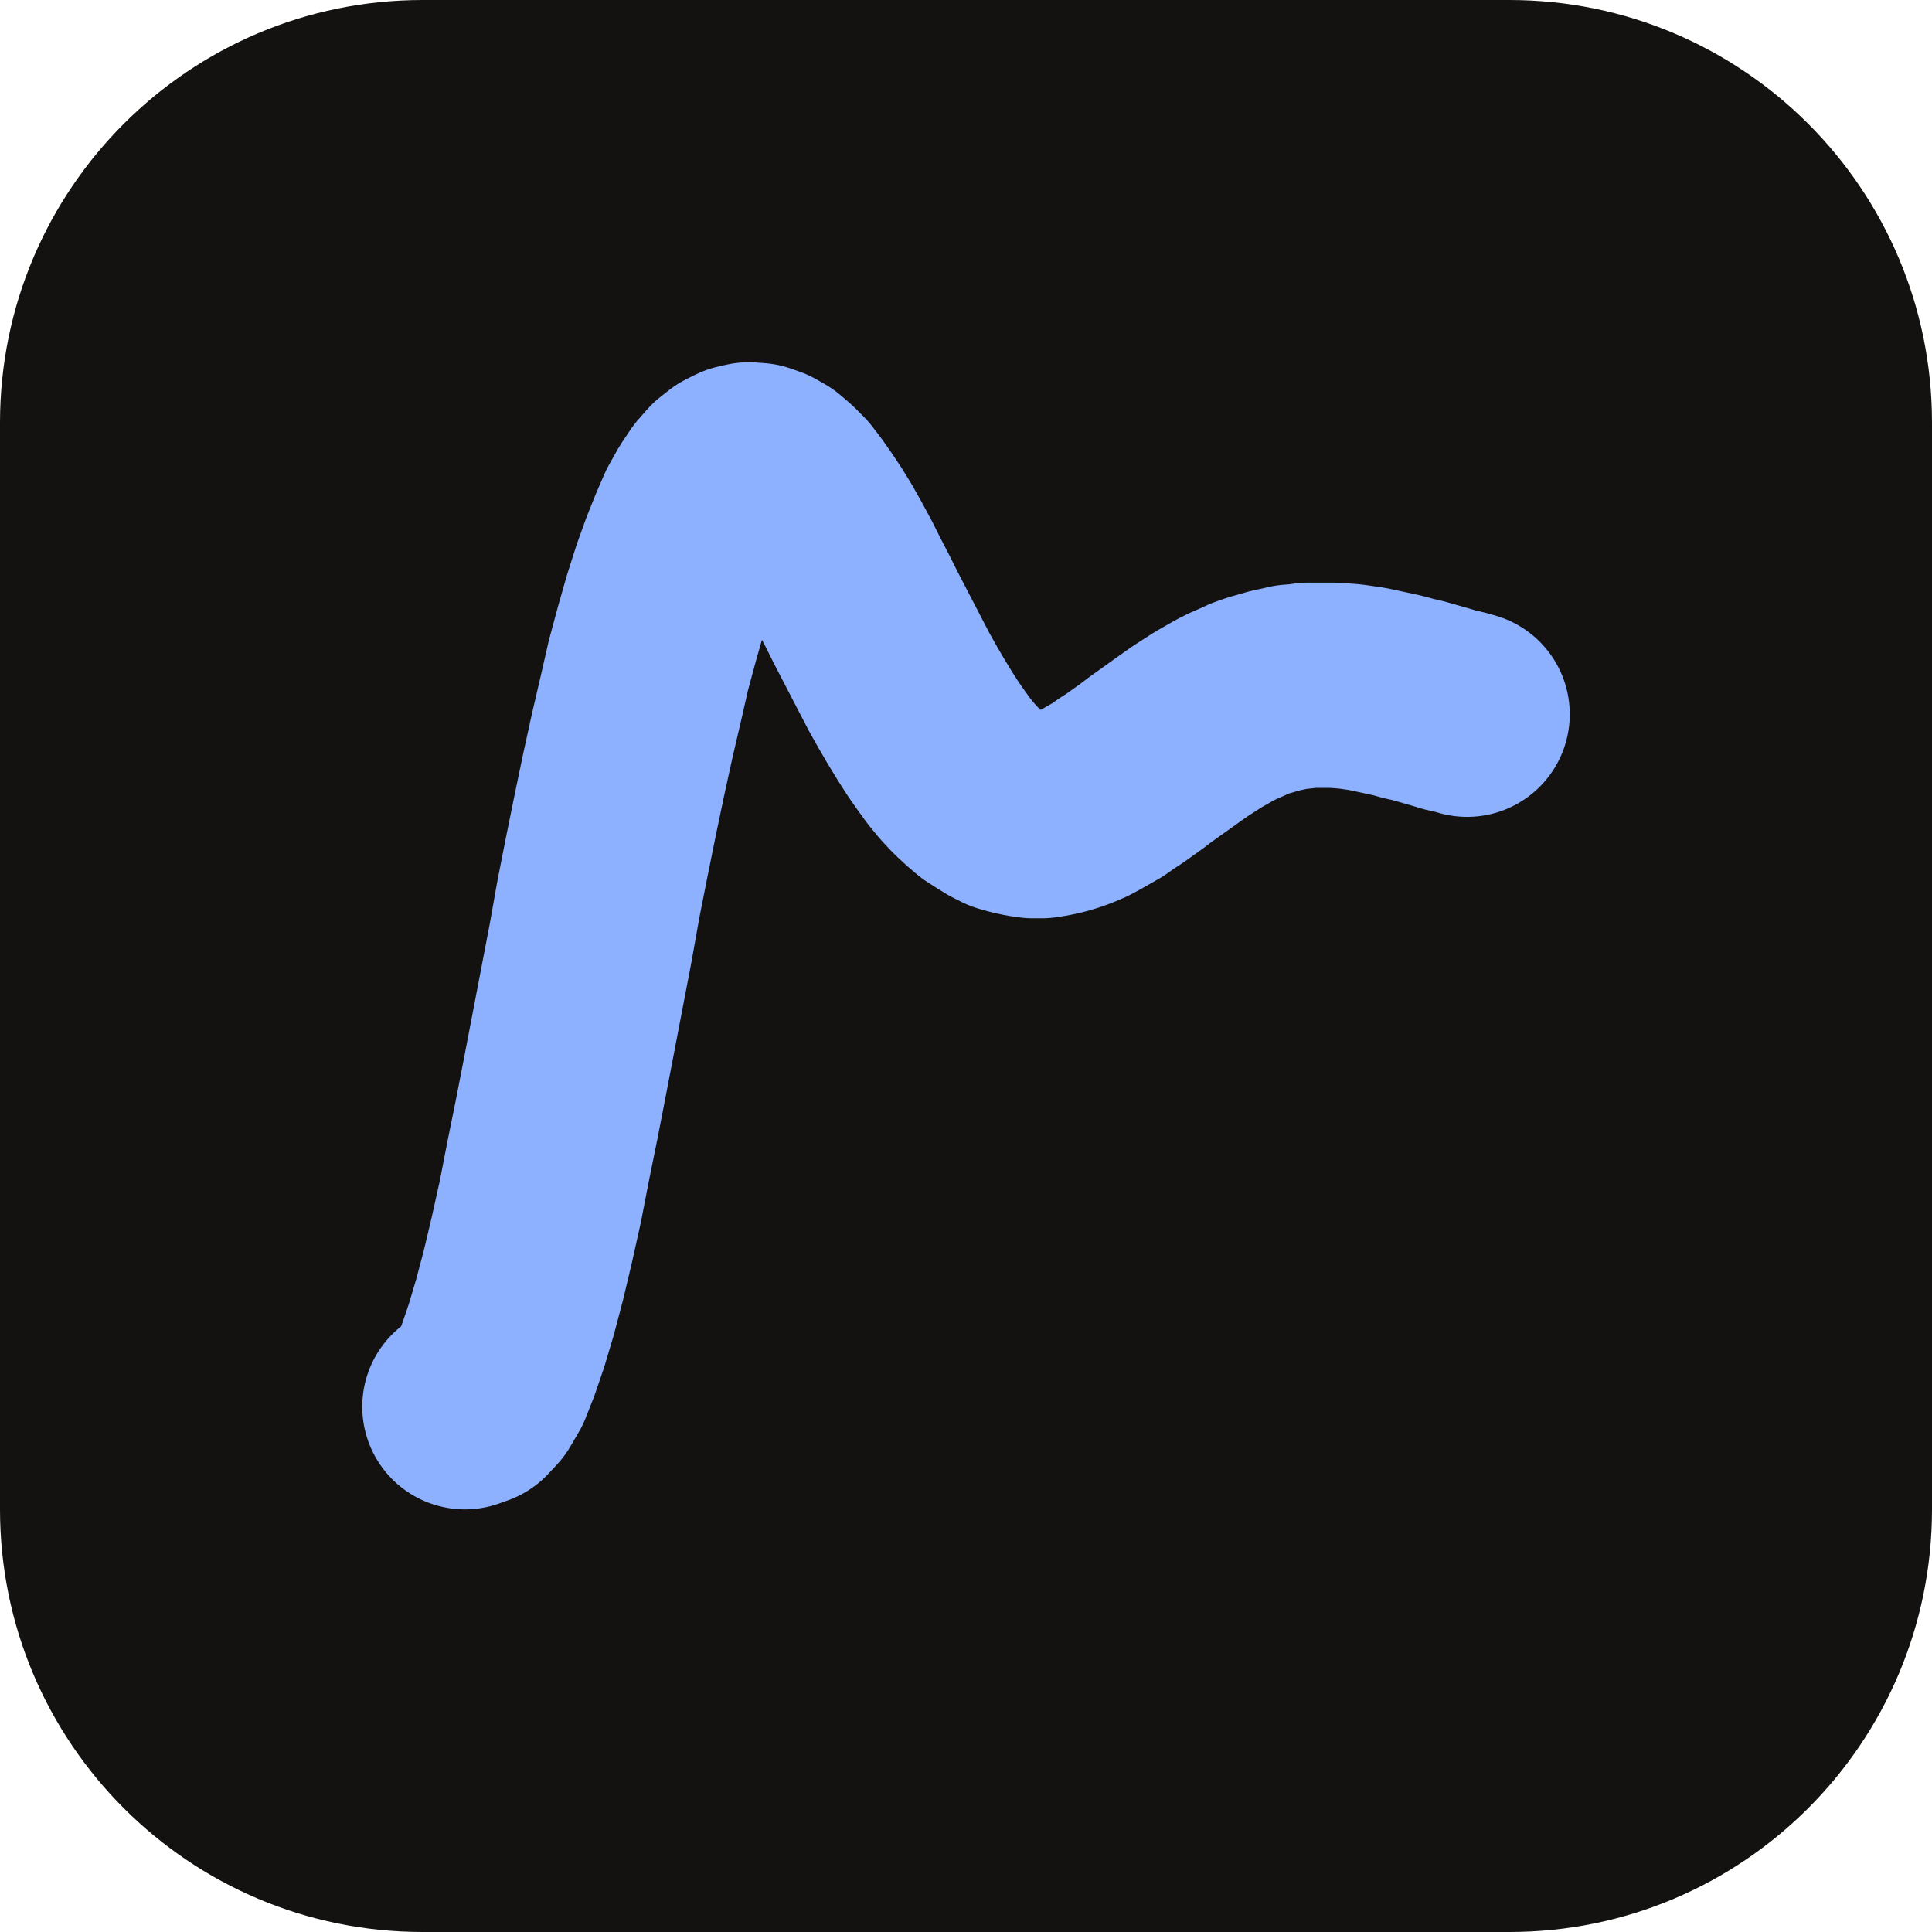
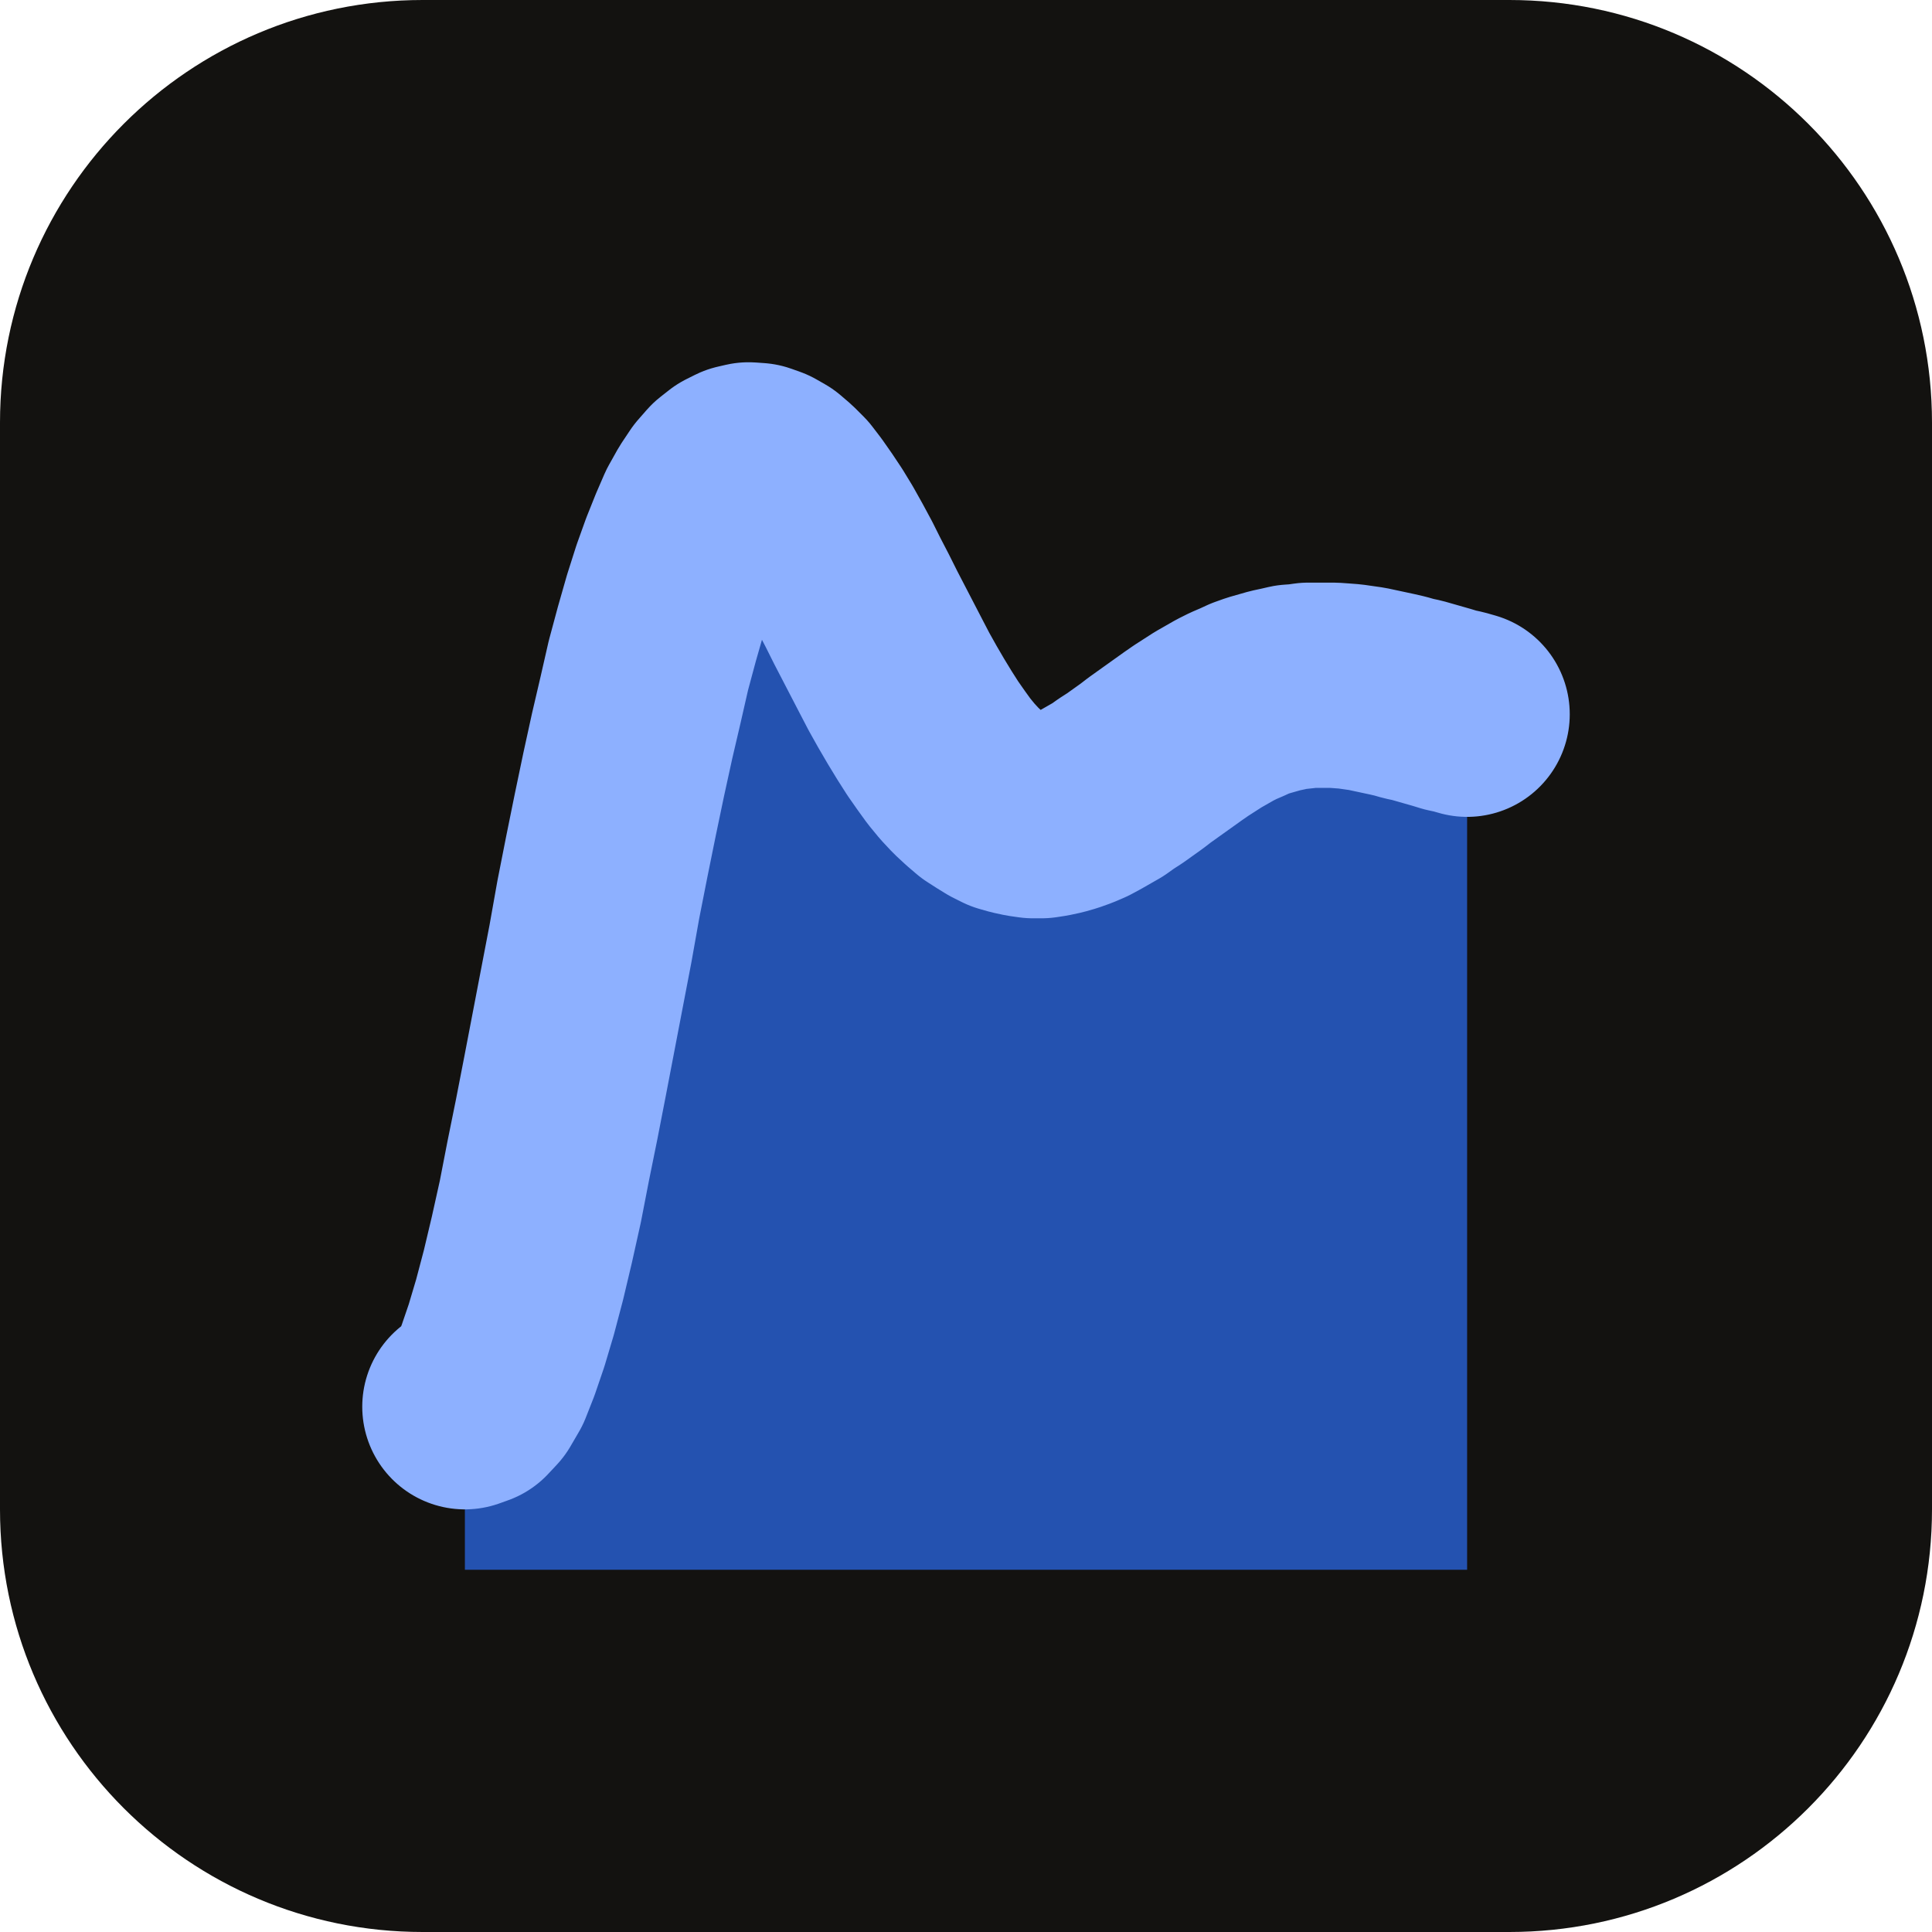
<svg xmlns="http://www.w3.org/2000/svg" viewBox="0 0 32 32" width="32" height="32">
  <rect width="32" height="32" rx="7" fill="#131210" />
+   <polygon points="7.70,23.30 7.84,23.25 7.98,23.10 8.12,22.86 8.25,22.53 8.39,22.12 8.53,21.65 8.67,21.12 8.81,20.53 8.95,19.90 9.08,19.23 9.22,18.54 9.36,17.82 9.50,17.09 9.64,16.36 9.78,15.63 9.91,14.90 10.05,14.19 10.19,13.50 10.33,12.83 10.47,12.19 10.61,11.59 10.74,11.02 10.88,10.50 11.02,10.01 11.16,9.57 11.30,9.18 11.44,8.83 11.57,8.53 11.71,8.28 11.85,8.07 11.99,7.91 12.13,7.80 12.27,7.73 12.40,7.70 12.54,7.71 12.68,7.76 12.82,7.84 12.96,7.96 13.10,8.10 13.23,8.27 13.37,8.47 13.51,8.68 13.65,8.91 13.79,9.16 13.93,9.42 14.06,9.68 14.20,9.95 14.34,10.23 14.48,10.50 14.62,10.77 14.76,11.04 14.89,11.29 15.03,11.54 15.17,11.78 15.31,12.01 15.45,12.23 15.59,12.43 15.72,12.61 15.86,12.78 16.00,12.93 16.14,13.06 16.28,13.18 16.42,13.27 16.55,13.35 16.69,13.42 16.83,13.46 16.97,13.49 17.11,13.51 17.25,13.51 17.38,13.49 17.52,13.46 17.66,13.42 17.80,13.37 17.94,13.31 18.07,13.24 18.21,13.16 18.35,13.08 18.49,12.98 18.63,12.89 18.77,12.79 18.91,12.69 19.04,12.59 19.18,12.49 19.32,12.39 19.46,12.29 19.60,12.19 19.73,12.10 19.87,12.01 20.01,11.92 20.15,11.84 20.29,11.76 20.43,11.69 20.57,11.63 20.70,11.57 20.84,11.52 20.98,11.48 21.12,11.44 21.26,11.41 21.39,11.38 21.53,11.37 21.67,11.35 21.81,11.35 21.95,11.35 22.09,11.35 22.23,11.36 22.36,11.37 22.50,11.39 22.64,11.41 22.78,11.44 22.92,11.47 23.06,11.50 23.19,11.53 23.33,11.57 23.47,11.60 23.61,11.64 23.75,11.68 23.89,11.72 24.02,11.76 24.16,11.79 24.30,11.83 24.30,26.00 7.70,26.00" fill="#2452b0" />
  <polyline points="7.70,23.30 7.84,23.25 7.98,23.10 8.12,22.86 8.25,22.53 8.39,22.12 8.53,21.65 8.67,21.12 8.81,20.53 8.95,19.90 9.08,19.23 9.22,18.54 9.36,17.82 9.50,17.09 9.64,16.36 9.78,15.63 9.91,14.90 10.05,14.19 10.19,13.50 10.33,12.83 10.47,12.19 10.61,11.59 10.74,11.02 10.88,10.50 11.02,10.01 11.16,9.57 11.30,9.18 11.44,8.83 11.57,8.53 11.71,8.28 11.85,8.07 11.99,7.91 12.13,7.80 12.27,7.73 12.40,7.70 12.54,7.71 12.68,7.76 12.82,7.84 12.96,7.96 13.10,8.10 13.23,8.27 13.37,8.47 13.51,8.68 13.65,8.91 13.79,9.16 13.93,9.42 14.06,9.68 14.20,9.95 14.34,10.23 14.48,10.50 14.62,10.77 14.76,11.04 14.89,11.29 15.03,11.54 15.17,11.78 15.31,12.01 15.45,12.23 15.59,12.43 15.72,12.61 15.86,12.78 16.00,12.93 16.14,13.06 16.28,13.18 16.42,13.27 16.55,13.35 16.69,13.42 16.83,13.46 16.97,13.49 17.11,13.51 17.25,13.51 17.38,13.49 17.52,13.46 17.66,13.42 17.80,13.37 17.94,13.31 18.07,13.24 18.21,13.16 18.35,13.08 18.49,12.98 18.63,12.89 18.77,12.79 18.91,12.69 19.04,12.59 19.18,12.49 19.32,12.39 19.46,12.29 19.60,12.19 19.73,12.10 19.87,12.01 20.01,11.92 20.15,11.84 20.29,11.76 20.43,11.69 20.57,11.63 20.70,11.57 20.84,11.52 20.98,11.48 21.12,11.44 21.26,11.41 21.39,11.38 21.53,11.37 21.67,11.35 21.81,11.35 21.95,11.35 22.09,11.35 22.23,11.36 22.36,11.37 22.50,11.39 22.64,11.41 22.78,11.44 22.92,11.47 23.06,11.50 23.19,11.53 23.33,11.57 23.47,11.60 23.61,11.64 23.75,11.68 23.89,11.72 24.02,11.76 24.16,11.79 24.30,11.83" fill="none" stroke="#8db0ff" stroke-width="3.4" stroke-linecap="round" stroke-linejoin="round" />
</svg>
